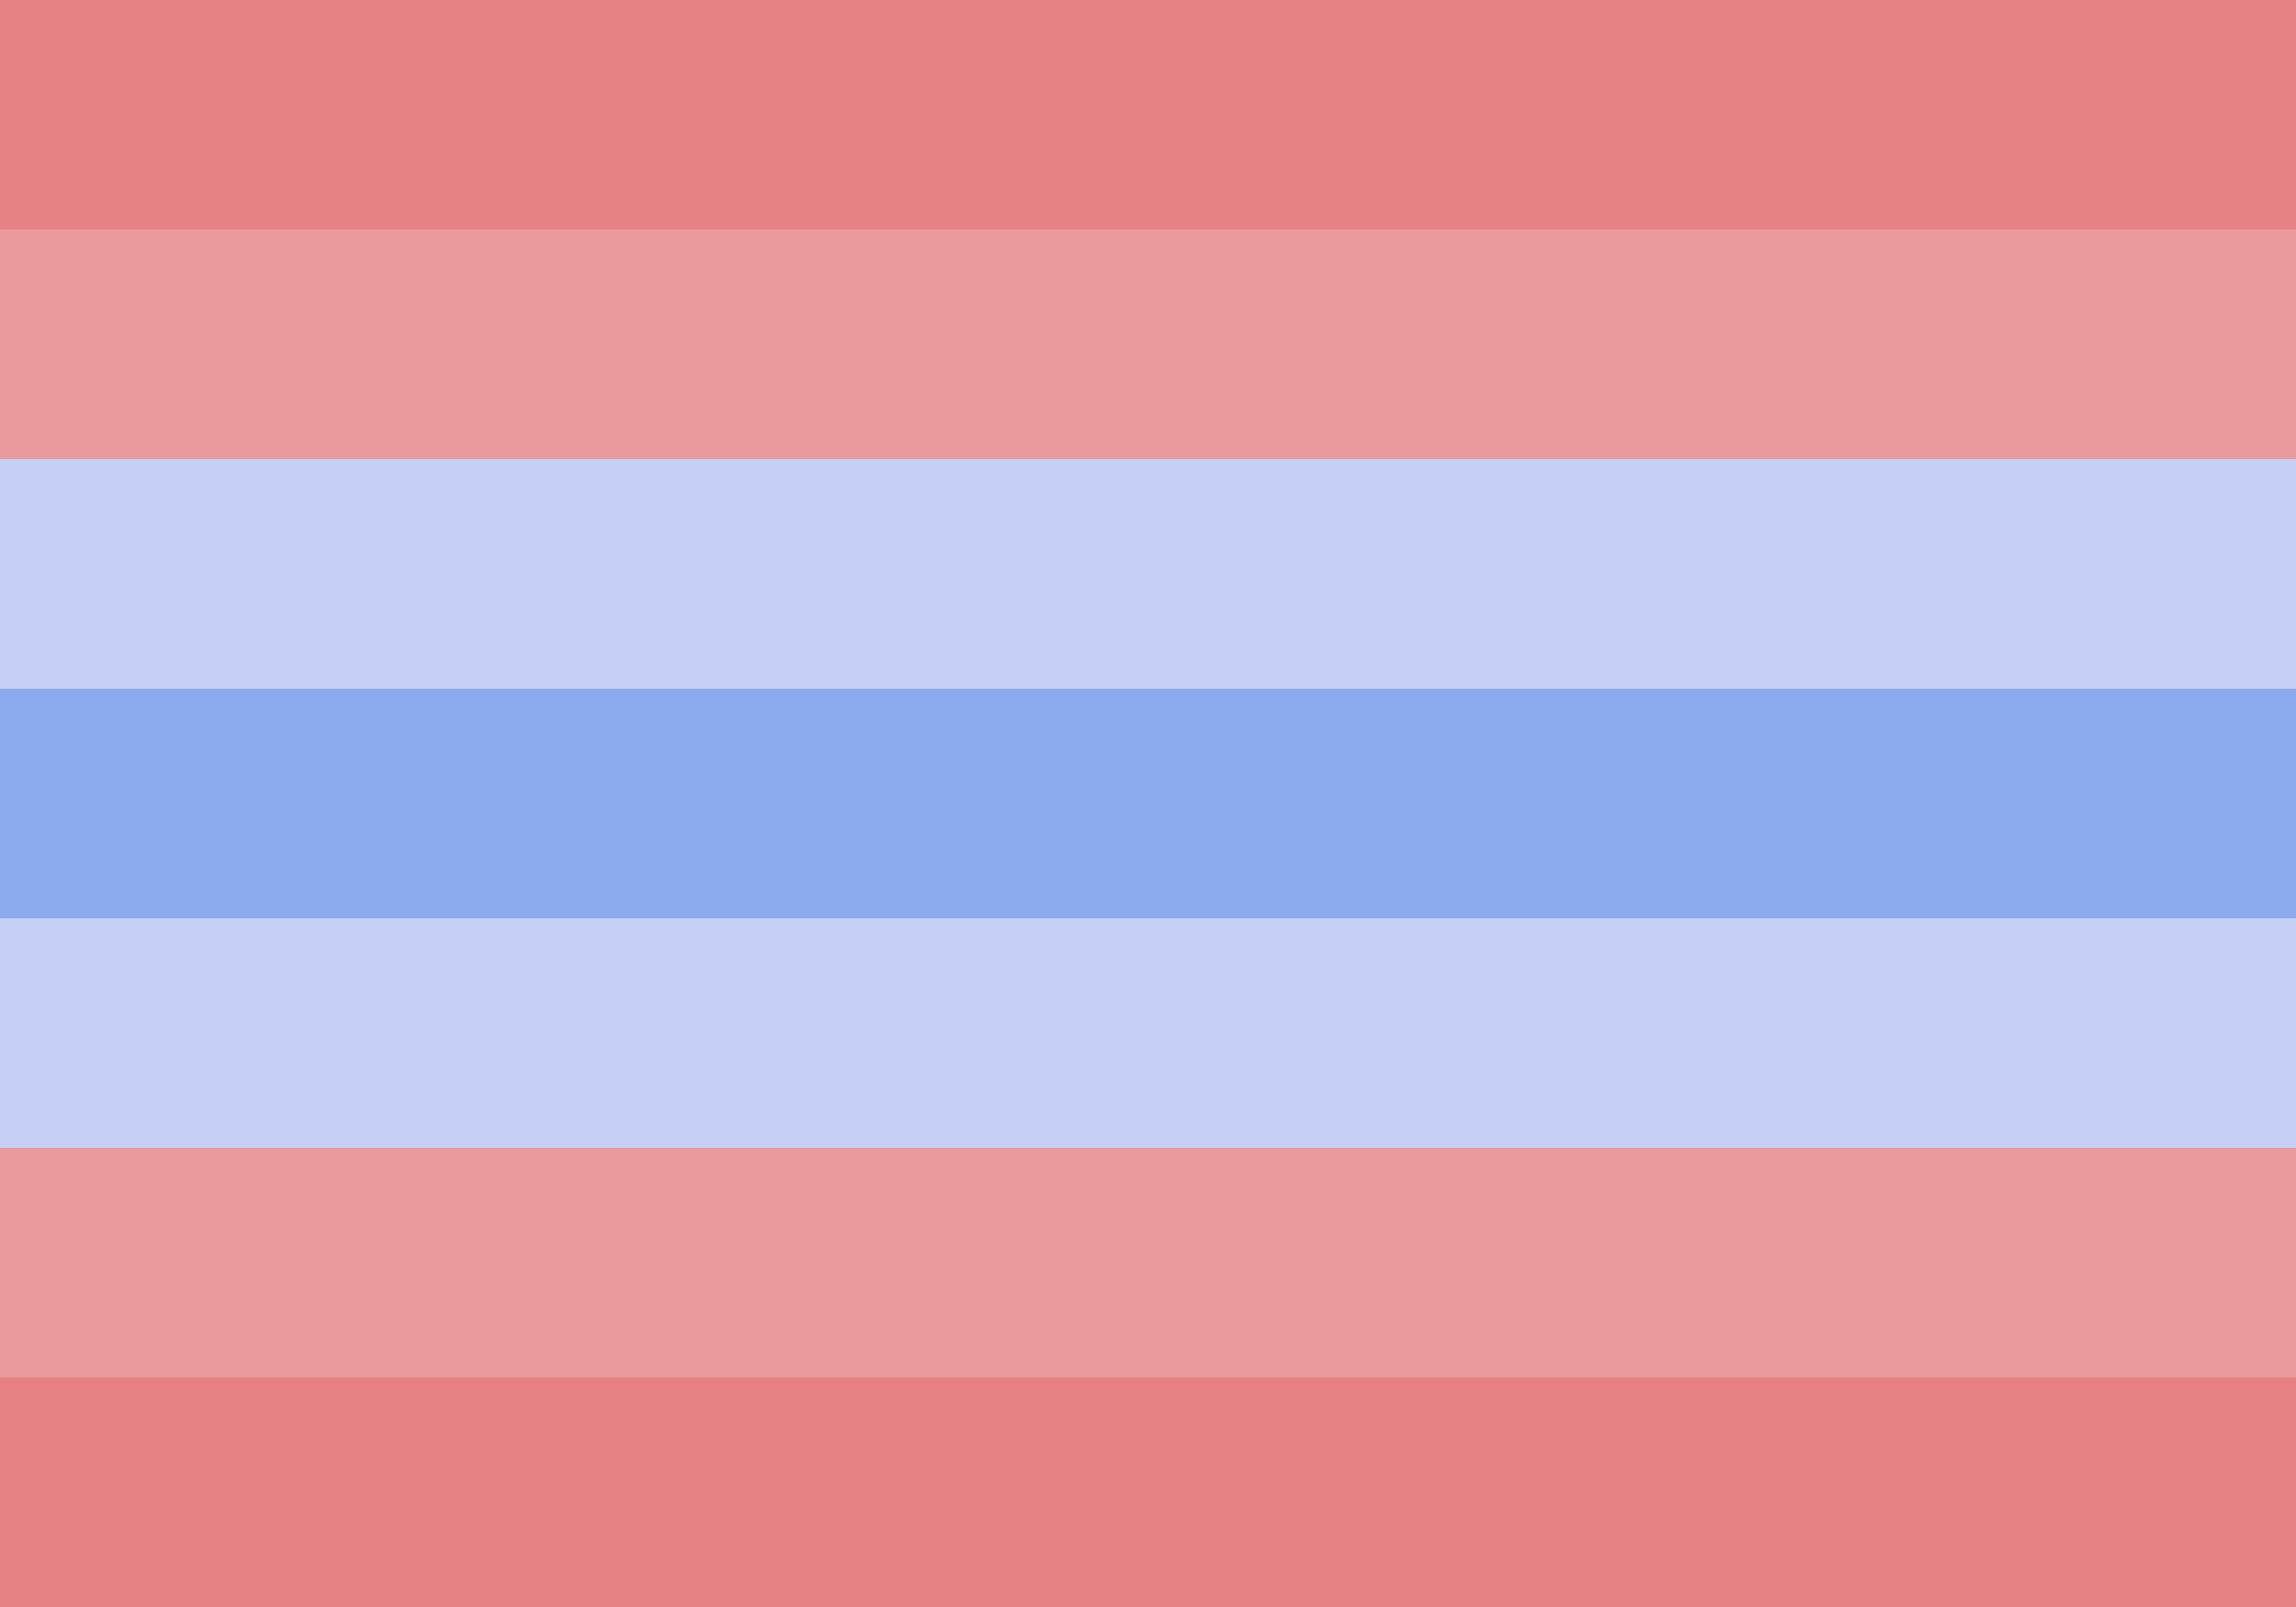
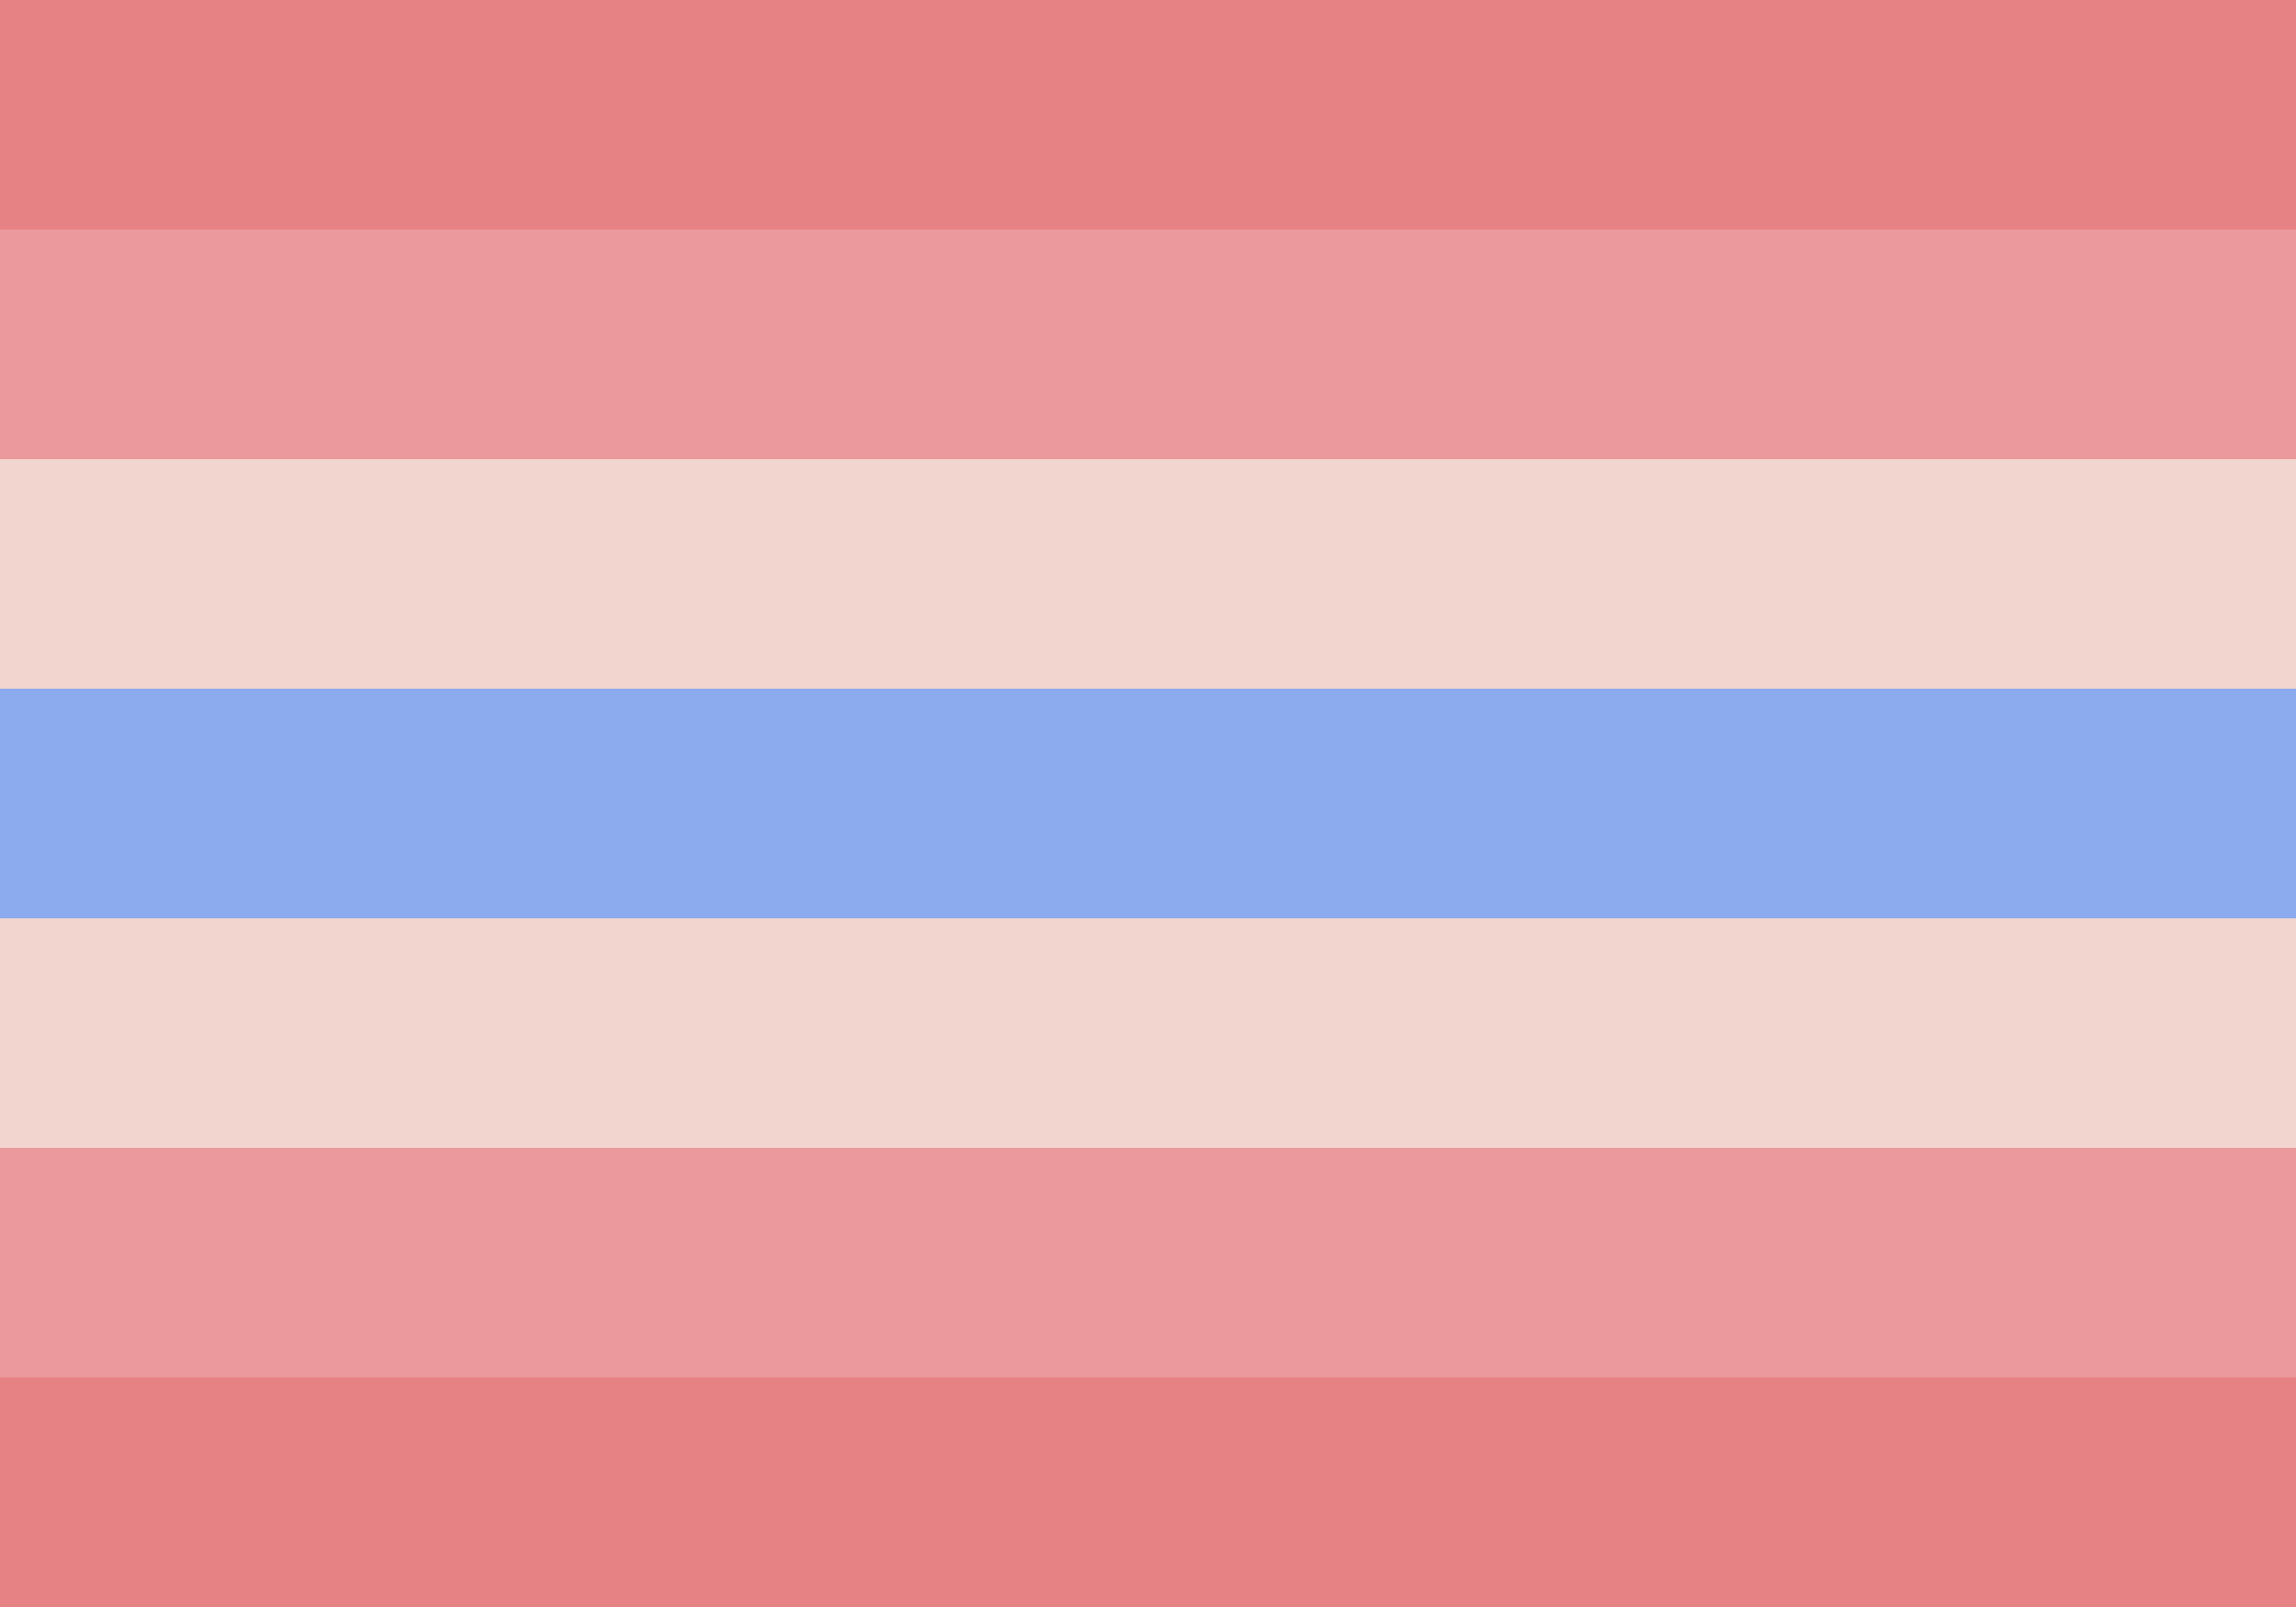
<svg xmlns="http://www.w3.org/2000/svg" version="1.1" width="1000" height="700" shape-rendering="crispEdges">
  <rect x="0" y="0" width="1000" height="100" fill="#e78284" />
  <rect x="0" y="100" width="1000" height="100" fill="#ea999c" />
-   <rect x="0" y="200" width="1000" height="100" fill="#c6d0f5" />
+   <rect x="0" y="200" width="1000" height="100" fill="#f2d5cf" />
  <rect x="0" y="300" width="1000" height="100" fill="#8caaee" />
-   <rect x="0" y="400" width="1000" height="100" fill="#c6d0f5" />
+   <rect x="0" y="400" width="1000" height="100" fill="#f2d5cf" />
  <rect x="0" y="500" width="1000" height="100" fill="#ea999c" />
  <rect x="0" y="600" width="1000" height="100" fill="#e78284" />
</svg>
